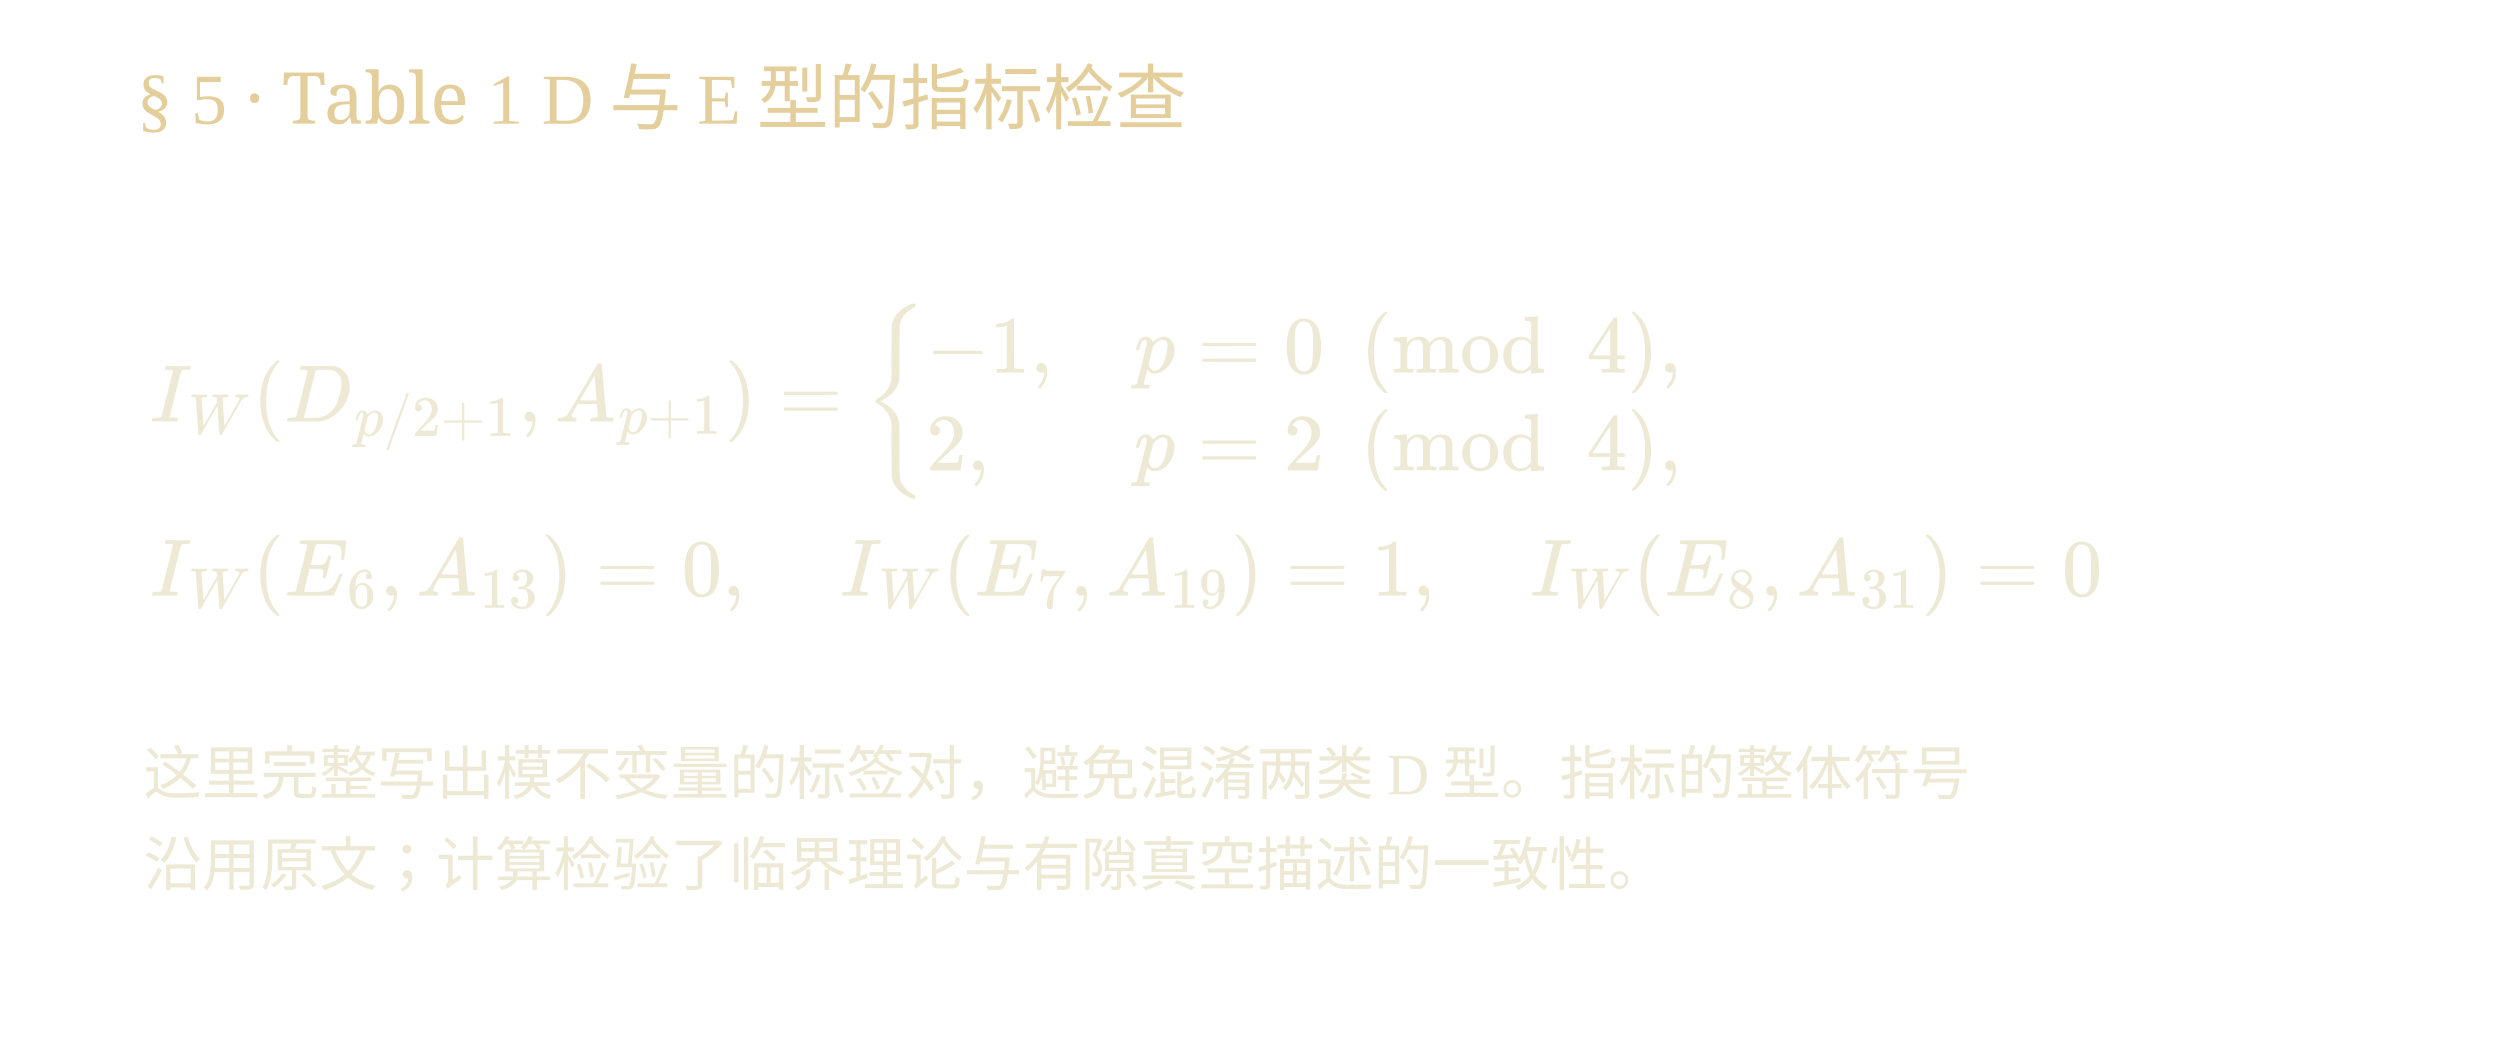
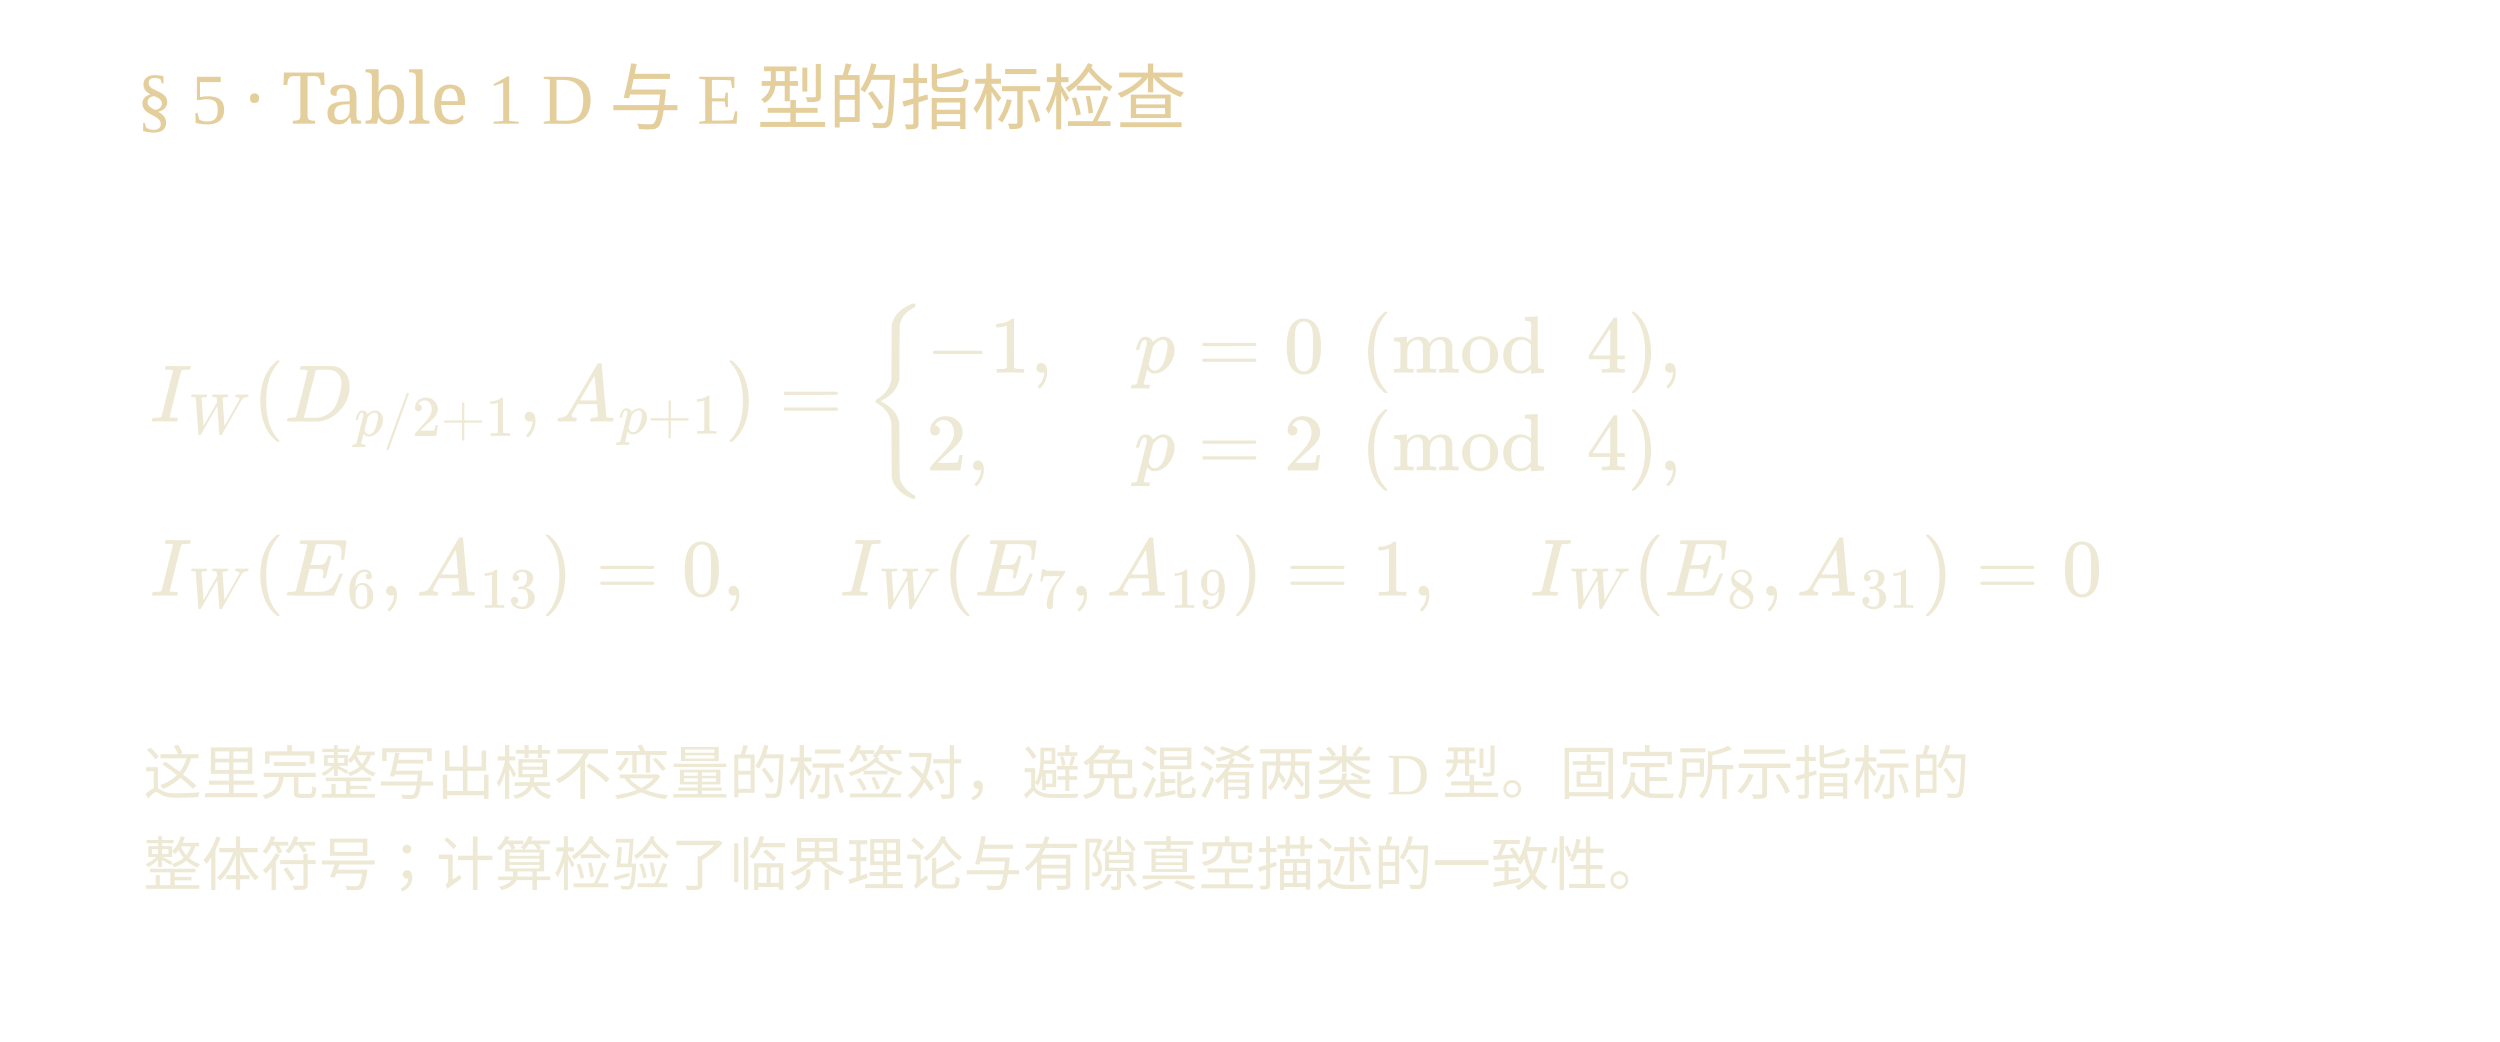
<svg xmlns="http://www.w3.org/2000/svg" width="1536" height="640" viewBox="0 0 1536 640">
  <g fill="#eee9d5" font-family="Kaiti SC, STKaiti, KaiTi, PingFang SC, serif">
    <text x="84" y="76" font-size="44" fill="#e4cf9c">
      <tspan font-family="Times New Roman, serif">§</tspan>
      <tspan font-family="Times New Roman, serif">5</tspan> · Table <tspan font-family="Times New Roman, serif">1</tspan>
      <tspan font-family="Times New Roman, serif">D</tspan> 与 <tspan font-family="Times New Roman, serif">E</tspan> 型的指标检查</text>
    <svg x="92" y="186.525" width="1199.705" height="191.95" viewBox="0 0 23994.1 3839">
      <svg x="0" y="0" width="18821.3" height="2399" viewBox="0 -1449.5 18821.3 2399">
        <g stroke="#eee9d5" fill="#eee9d5" stroke-width="0" transform="scale(1,-1)">
          <g data-mml-node="math">
            <g data-mml-node="msub">
              <g data-mml-node="mi">
                <path data-c="1D43C" d="M43 1Q26 1 26 10Q26 12 29 24Q34 43 39 45Q42 46 54 46H60Q120 46 136 53Q137 53 138 54Q143 56 149 77T198 273Q210 318 216 344Q286 624 286 626Q284 630 284 631Q274 637 213 637H193Q184 643 189 662Q193 677 195 680T209 683H213Q285 681 359 681Q481 681 487 683H497Q504 676 504 672T501 655T494 639Q491 637 471 637Q440 637 407 634Q393 631 388 623Q381 609 337 432Q326 385 315 341Q245 65 245 59Q245 52 255 50T307 46H339Q345 38 345 37T342 19Q338 6 332 0H316Q279 2 179 2Q143 2 113 2T65 2T43 1Z" />
              </g>
              <g data-mml-node="mi" transform="translate(473,-150) scale(0.707)">
                <path data-c="1D44A" d="M436 683Q450 683 486 682T553 680Q604 680 638 681T677 682Q695 682 695 674Q695 670 692 659Q687 641 683 639T661 637Q636 636 621 632T600 624T597 615Q597 603 613 377T629 138L631 141Q633 144 637 151T649 170T666 200T690 241T720 295T759 362Q863 546 877 572T892 604Q892 619 873 628T831 637Q817 637 817 647Q817 650 819 660Q823 676 825 679T839 682Q842 682 856 682T895 682T949 681Q1015 681 1034 683Q1048 683 1048 672Q1048 666 1045 655T1038 640T1028 637Q1006 637 988 631T958 617T939 600T927 584L923 578L754 282Q586 -14 585 -15Q579 -22 561 -22Q546 -22 542 -17Q539 -14 523 229T506 480L494 462Q472 425 366 239Q222 -13 220 -15T215 -19Q210 -22 197 -22Q178 -22 176 -15Q176 -12 154 304T131 622Q129 631 121 633T82 637H58Q51 644 51 648Q52 671 64 683H76Q118 680 176 680Q301 680 313 683H323Q329 677 329 674T327 656Q322 641 318 637H297Q236 634 232 620Q262 160 266 136L501 550L499 587Q496 629 489 632Q483 636 447 637Q428 637 422 639T416 648Q416 650 418 660Q419 664 420 669T421 676T424 680T428 682T436 683Z" />
              </g>
            </g>
            <g data-mml-node="mo" transform="translate(1264,0)">
              <path data-c="28" d="M94 250Q94 319 104 381T127 488T164 576T202 643T244 695T277 729T302 750H315H319Q333 750 333 741Q333 738 316 720T275 667T226 581T184 443T167 250T184 58T225 -81T274 -167T316 -220T333 -241Q333 -250 318 -250H315H302L274 -226Q180 -141 137 -14T94 250Z" />
            </g>
            <g data-mml-node="msub" transform="translate(1653,0)">
              <g data-mml-node="mi">
                <path data-c="1D437" d="M287 628Q287 635 230 637Q207 637 200 638T193 647Q193 655 197 667T204 682Q206 683 403 683Q570 682 590 682T630 676Q702 659 752 597T803 431Q803 275 696 151T444 3L430 1L236 0H125H72Q48 0 41 2T33 11Q33 13 36 25Q40 41 44 43T67 46Q94 46 127 49Q141 52 146 61Q149 65 218 339T287 628ZM703 469Q703 507 692 537T666 584T629 613T590 629T555 636Q553 636 541 636T512 636T479 637H436Q392 637 386 627Q384 623 313 339T242 52Q242 48 253 48T330 47Q335 47 349 47T373 46Q499 46 581 128Q617 164 640 212T683 339T703 469Z" />
              </g>
              <g data-mml-node="TeXAtom" transform="translate(861,-176.7) scale(0.707)" data-mjx-texclass="ORD">
                <g data-mml-node="mi">
                  <path data-c="1D45D" d="M23 287Q24 290 25 295T30 317T40 348T55 381T75 411T101 433T134 442Q209 442 230 378L240 387Q302 442 358 442Q423 442 460 395T497 281Q497 173 421 82T249 -10Q227 -10 210 -4Q199 1 187 11T168 28L161 36Q160 35 139 -51T118 -138Q118 -144 126 -145T163 -148H188Q194 -155 194 -157T191 -175Q188 -187 185 -190T172 -194Q170 -194 161 -194T127 -193T65 -192Q-5 -192 -24 -194H-32Q-39 -187 -39 -183Q-37 -156 -26 -148H-6Q28 -147 33 -136Q36 -130 94 103T155 350Q156 355 156 364Q156 405 131 405Q109 405 94 377T71 316T59 280Q57 278 43 278H29Q23 284 23 287ZM178 102Q200 26 252 26Q282 26 310 49T356 107Q374 141 392 215T411 325V331Q411 405 350 405Q339 405 328 402T306 393T286 380T269 365T254 350T243 336T235 326L232 322Q232 321 229 308T218 264T204 212Q178 106 178 102Z" />
                </g>
                <g data-mml-node="TeXAtom" data-mjx-texclass="ORD" transform="translate(503,0)">
                  <g data-mml-node="mo">
                    <path data-c="2F" d="M423 750Q432 750 438 744T444 730Q444 725 271 248T92 -240Q85 -250 75 -250Q68 -250 62 -245T56 -231Q56 -221 230 257T407 740Q411 750 423 750Z" />
                  </g>
                </g>
                <g data-mml-node="mn" transform="translate(1003,0)">
                  <path data-c="32" d="M109 429Q82 429 66 447T50 491Q50 562 103 614T235 666Q326 666 387 610T449 465Q449 422 429 383T381 315T301 241Q265 210 201 149L142 93L218 92Q375 92 385 97Q392 99 409 186V189H449V186Q448 183 436 95T421 3V0H50V19V31Q50 38 56 46T86 81Q115 113 136 137Q145 147 170 174T204 211T233 244T261 278T284 308T305 340T320 369T333 401T340 431T343 464Q343 527 309 573T212 619Q179 619 154 602T119 569T109 550Q109 549 114 549Q132 549 151 535T170 489Q170 464 154 447T109 429Z" />
                </g>
                <g data-mml-node="mo" transform="translate(1503,0)">
                  <path data-c="2B" d="M56 237T56 250T70 270H369V420L370 570Q380 583 389 583Q402 583 409 568V270H707Q722 262 722 250T707 230H409V-68Q401 -82 391 -82H389H387Q375 -82 369 -68V230H70Q56 237 56 250Z" />
                </g>
                <g data-mml-node="mn" transform="translate(2281,0)">
                  <path data-c="31" d="M213 578L200 573Q186 568 160 563T102 556H83V602H102Q149 604 189 617T245 641T273 663Q275 666 285 666Q294 666 302 660V361L303 61Q310 54 315 52T339 48T401 46H427V0H416Q395 3 257 3Q121 3 100 0H88V46H114Q136 46 152 46T177 47T193 50T201 52T207 57T213 61V578Z" />
                </g>
              </g>
            </g>
            <g data-mml-node="mo" transform="translate(4530.5,0)">
              <path data-c="2C" d="M78 35T78 60T94 103T137 121Q165 121 187 96T210 8Q210 -27 201 -60T180 -117T154 -158T130 -185T117 -194Q113 -194 104 -185T95 -172Q95 -168 106 -156T131 -126T157 -76T173 -3V9L172 8Q170 7 167 6T161 3T152 1T140 0Q113 0 96 17Z" />
            </g>
            <g data-mml-node="msub" transform="translate(4975.2,0)">
              <g data-mml-node="mi">
                <path data-c="1D434" d="M208 74Q208 50 254 46Q272 46 272 35Q272 34 270 22Q267 8 264 4T251 0Q249 0 239 0T205 1T141 2Q70 2 50 0H42Q35 7 35 11Q37 38 48 46H62Q132 49 164 96Q170 102 345 401T523 704Q530 716 547 716H555H572Q578 707 578 706L606 383Q634 60 636 57Q641 46 701 46Q726 46 726 36Q726 34 723 22Q720 7 718 4T704 0Q701 0 690 0T651 1T578 2Q484 2 455 0H443Q437 6 437 9T439 27Q443 40 445 43L449 46H469Q523 49 533 63L521 213H283L249 155Q208 86 208 74ZM516 260Q516 271 504 416T490 562L463 519Q447 492 400 412L310 260L413 259Q516 259 516 260Z" />
              </g>
              <g data-mml-node="TeXAtom" transform="translate(783,-150) scale(0.707)" data-mjx-texclass="ORD">
                <g data-mml-node="mi">
                  <path data-c="1D45D" d="M23 287Q24 290 25 295T30 317T40 348T55 381T75 411T101 433T134 442Q209 442 230 378L240 387Q302 442 358 442Q423 442 460 395T497 281Q497 173 421 82T249 -10Q227 -10 210 -4Q199 1 187 11T168 28L161 36Q160 35 139 -51T118 -138Q118 -144 126 -145T163 -148H188Q194 -155 194 -157T191 -175Q188 -187 185 -190T172 -194Q170 -194 161 -194T127 -193T65 -192Q-5 -192 -24 -194H-32Q-39 -187 -39 -183Q-37 -156 -26 -148H-6Q28 -147 33 -136Q36 -130 94 103T155 350Q156 355 156 364Q156 405 131 405Q109 405 94 377T71 316T59 280Q57 278 43 278H29Q23 284 23 287ZM178 102Q200 26 252 26Q282 26 310 49T356 107Q374 141 392 215T411 325V331Q411 405 350 405Q339 405 328 402T306 393T286 380T269 365T254 350T243 336T235 326L232 322Q232 321 229 308T218 264T204 212Q178 106 178 102Z" />
                </g>
                <g data-mml-node="mo" transform="translate(503,0)">
                  <path data-c="2B" d="M56 237T56 250T70 270H369V420L370 570Q380 583 389 583Q402 583 409 568V270H707Q722 262 722 250T707 230H409V-68Q401 -82 391 -82H389H387Q375 -82 369 -68V230H70Q56 237 56 250Z" />
                </g>
                <g data-mml-node="mn" transform="translate(1281,0)">
                  <path data-c="31" d="M213 578L200 573Q186 568 160 563T102 556H83V602H102Q149 604 189 617T245 641T273 663Q275 666 285 666Q294 666 302 660V361L303 61Q310 54 315 52T339 48T401 46H427V0H416Q395 3 257 3Q121 3 100 0H88V46H114Q136 46 152 46T177 47T193 50T201 52T207 57T213 61V578Z" />
                </g>
              </g>
            </g>
            <g data-mml-node="mo" transform="translate(7067.5,0)">
              <path data-c="29" d="M60 749L64 750Q69 750 74 750H86L114 726Q208 641 251 514T294 250Q294 182 284 119T261 12T224 -76T186 -143T145 -194T113 -227T90 -246Q87 -249 86 -250H74Q66 -250 63 -250T58 -247T55 -238Q56 -237 66 -225Q221 -64 221 250T66 725Q56 737 55 738Q55 746 60 749Z" />
            </g>
            <g data-mml-node="mo" transform="translate(7734.3,0)">
              <path data-c="3D" d="M56 347Q56 360 70 367H707Q722 359 722 347Q722 336 708 328L390 327H72Q56 332 56 347ZM56 153Q56 168 72 173H708Q722 163 722 153Q722 140 707 133H70Q56 140 56 153Z" />
            </g>
            <g data-mml-node="mrow" transform="translate(8790.1,0)">
              <g data-mml-node="mo" transform="translate(0 -0.5)">
                <path data-c="7B" d="M618 -943L612 -949H582L568 -943Q472 -903 411 -841T332 -703Q327 -682 327 -653T325 -350Q324 -28 323 -18Q317 24 301 61T264 124T221 171T179 205T147 225T132 234Q130 238 130 250Q130 255 130 258T131 264T132 267T134 269T139 272T144 275Q207 308 256 367Q310 436 323 519Q324 529 325 851Q326 1124 326 1154T332 1205Q369 1358 566 1443L582 1450H612L618 1444V1429Q618 1413 616 1411L608 1406Q599 1402 585 1393T552 1372T515 1343T479 1305T449 1257T429 1200Q425 1180 425 1152T423 851Q422 579 422 549T416 498Q407 459 388 424T346 364T297 318T250 284T214 264T197 254L188 251L205 242Q290 200 345 138T416 3Q421 -18 421 -48T423 -349Q423 -397 423 -472Q424 -677 428 -694Q429 -697 429 -699Q434 -722 443 -743T465 -782T491 -816T519 -845T548 -868T574 -886T595 -899T610 -908L616 -910Q618 -912 618 -928V-943Z" />
              </g>
              <g data-mml-node="mtable" transform="translate(750,0)">
                <g data-mml-node="mtr" transform="translate(0,600)">
                  <g data-mml-node="mtd">
                    <g data-mml-node="mo">
                      <path data-c="2212" d="M84 237T84 250T98 270H679Q694 262 694 250T679 230H98Q84 237 84 250Z" />
                    </g>
                    <g data-mml-node="mn" transform="translate(778,0)">
                      <path data-c="31" d="M213 578L200 573Q186 568 160 563T102 556H83V602H102Q149 604 189 617T245 641T273 663Q275 666 285 666Q294 666 302 660V361L303 61Q310 54 315 52T339 48T401 46H427V0H416Q395 3 257 3Q121 3 100 0H88V46H114Q136 46 152 46T177 47T193 50T201 52T207 57T213 61V578Z" />
                    </g>
                    <g data-mml-node="mo" transform="translate(1278,0)">
                      <path data-c="2C" d="M78 35T78 60T94 103T137 121Q165 121 187 96T210 8Q210 -27 201 -60T180 -117T154 -158T130 -185T117 -194Q113 -194 104 -185T95 -172Q95 -168 106 -156T131 -126T157 -76T173 -3V9L172 8Q170 7 167 6T161 3T152 1T140 0Q113 0 96 17Z" />
                    </g>
                  </g>
                  <g data-mml-node="mtd" transform="translate(2556,0)">
                    <g data-mml-node="mi">
                      <path data-c="1D45D" d="M23 287Q24 290 25 295T30 317T40 348T55 381T75 411T101 433T134 442Q209 442 230 378L240 387Q302 442 358 442Q423 442 460 395T497 281Q497 173 421 82T249 -10Q227 -10 210 -4Q199 1 187 11T168 28L161 36Q160 35 139 -51T118 -138Q118 -144 126 -145T163 -148H188Q194 -155 194 -157T191 -175Q188 -187 185 -190T172 -194Q170 -194 161 -194T127 -193T65 -192Q-5 -192 -24 -194H-32Q-39 -187 -39 -183Q-37 -156 -26 -148H-6Q28 -147 33 -136Q36 -130 94 103T155 350Q156 355 156 364Q156 405 131 405Q109 405 94 377T71 316T59 280Q57 278 43 278H29Q23 284 23 287ZM178 102Q200 26 252 26Q282 26 310 49T356 107Q374 141 392 215T411 325V331Q411 405 350 405Q339 405 328 402T306 393T286 380T269 365T254 350T243 336T235 326L232 322Q232 321 229 308T218 264T204 212Q178 106 178 102Z" />
                    </g>
                    <g data-mml-node="mo" transform="translate(780.8,0)">
                      <path data-c="3D" d="M56 347Q56 360 70 367H707Q722 359 722 347Q722 336 708 328L390 327H72Q56 332 56 347ZM56 153Q56 168 72 173H708Q722 163 722 153Q722 140 707 133H70Q56 140 56 153Z" />
                    </g>
                    <g data-mml-node="mn" transform="translate(1836.6,0)">
                      <path data-c="30" d="M96 585Q152 666 249 666Q297 666 345 640T423 548Q460 465 460 320Q460 165 417 83Q397 41 362 16T301 -15T250 -22Q224 -22 198 -16T137 16T82 83Q39 165 39 320Q39 494 96 585ZM321 597Q291 629 250 629Q208 629 178 597Q153 571 145 525T137 333Q137 175 145 125T181 46Q209 16 250 16Q290 16 318 46Q347 76 354 130T362 333Q362 478 354 524T321 597Z" />
                    </g>
                    <g data-mml-node="mspace" transform="translate(2336.6,0)" />
                    <g data-mml-node="mo" transform="translate(2780.6,0)">
                      <path data-c="28" d="M94 250Q94 319 104 381T127 488T164 576T202 643T244 695T277 729T302 750H315H319Q333 750 333 741Q333 738 316 720T275 667T226 581T184 443T167 250T184 58T225 -81T274 -167T316 -220T333 -241Q333 -250 318 -250H315H302L274 -226Q180 -141 137 -14T94 250Z" />
                    </g>
                    <g data-mml-node="mi" transform="translate(3169.6,0)">
                      <path data-c="6D" d="M41 46H55Q94 46 102 60V68Q102 77 102 91T102 122T103 161T103 203Q103 234 103 269T102 328V351Q99 370 88 376T43 385H25V408Q25 431 27 431L37 432Q47 433 65 434T102 436Q119 437 138 438T167 441T178 442H181V402Q181 364 182 364T187 369T199 384T218 402T247 421T285 437Q305 442 336 442Q351 442 364 440T387 434T406 426T421 417T432 406T441 395T448 384T452 374T455 366L457 361L460 365Q463 369 466 373T475 384T488 397T503 410T523 422T546 432T572 439T603 442Q729 442 740 329Q741 322 741 190V104Q741 66 743 59T754 49Q775 46 803 46H819V0H811L788 1Q764 2 737 2T699 3Q596 3 587 0H579V46H595Q656 46 656 62Q657 64 657 200Q656 335 655 343Q649 371 635 385T611 402T585 404Q540 404 506 370Q479 343 472 315T464 232V168V108Q464 78 465 68T468 55T477 49Q498 46 526 46H542V0H534L510 1Q487 2 460 2T422 3Q319 3 310 0H302V46H318Q379 46 379 62Q380 64 380 200Q379 335 378 343Q372 371 358 385T334 402T308 404Q263 404 229 370Q202 343 195 315T187 232V168V108Q187 78 188 68T191 55T200 49Q221 46 249 46H265V0H257L234 1Q210 2 183 2T145 3Q42 3 33 0H25V46H41Z" />
                      <path data-c="6F" d="M28 214Q28 309 93 378T250 448Q340 448 405 380T471 215Q471 120 407 55T250 -10Q153 -10 91 57T28 214ZM250 30Q372 30 372 193V225V250Q372 272 371 288T364 326T348 362T317 390T268 410Q263 411 252 411Q222 411 195 399Q152 377 139 338T126 246V226Q126 130 145 91Q177 30 250 30Z" transform="translate(833,0)" />
                      <path data-c="64" d="M376 495Q376 511 376 535T377 568Q377 613 367 624T316 637H298V660Q298 683 300 683L310 684Q320 685 339 686T376 688Q393 689 413 690T443 693T454 694H457V390Q457 84 458 81Q461 61 472 55T517 46H535V0Q533 0 459 -5T380 -11H373V44L365 37Q307 -11 235 -11Q158 -11 96 50T34 215Q34 315 97 378T244 442Q319 442 376 393V495ZM373 342Q328 405 260 405Q211 405 173 369Q146 341 139 305T131 211Q131 155 138 120T173 59Q203 26 251 26Q322 26 373 103V342Z" transform="translate(1333,0)" />
                    </g>
                    <g data-mml-node="mspace" transform="translate(5058.6,0)" />
                    <g data-mml-node="mn" transform="translate(5558.2,0)">
                      <path data-c="34" d="M462 0Q444 3 333 3Q217 3 199 0H190V46H221Q241 46 248 46T265 48T279 53T286 61Q287 63 287 115V165H28V211L179 442Q332 674 334 675Q336 677 355 677H373L379 671V211H471V165H379V114Q379 73 379 66T385 54Q393 47 442 46H471V0H462ZM293 211V545L74 212L183 211H293Z" />
                    </g>
                    <g data-mml-node="mo" transform="translate(6058.2,0)">
                      <path data-c="29" d="M60 749L64 750Q69 750 74 750H86L114 726Q208 641 251 514T294 250Q294 182 284 119T261 12T224 -76T186 -143T145 -194T113 -227T90 -246Q87 -249 86 -250H74Q66 -250 63 -250T58 -247T55 -238Q56 -237 66 -225Q221 -64 221 250T66 725Q56 737 55 738Q55 746 60 749Z" />
                    </g>
                    <g data-mml-node="mo" transform="translate(6447.2,0)">
                      <path data-c="2C" d="M78 35T78 60T94 103T137 121Q165 121 187 96T210 8Q210 -27 201 -60T180 -117T154 -158T130 -185T117 -194Q113 -194 104 -185T95 -172Q95 -168 106 -156T131 -126T157 -76T173 -3V9L172 8Q170 7 167 6T161 3T152 1T140 0Q113 0 96 17Z" />
                    </g>
                  </g>
                </g>
                <g data-mml-node="mtr" transform="translate(0,-600)">
                  <g data-mml-node="mtd">
                    <g data-mml-node="mn">
                      <path data-c="32" d="M109 429Q82 429 66 447T50 491Q50 562 103 614T235 666Q326 666 387 610T449 465Q449 422 429 383T381 315T301 241Q265 210 201 149L142 93L218 92Q375 92 385 97Q392 99 409 186V189H449V186Q448 183 436 95T421 3V0H50V19V31Q50 38 56 46T86 81Q115 113 136 137Q145 147 170 174T204 211T233 244T261 278T284 308T305 340T320 369T333 401T340 431T343 464Q343 527 309 573T212 619Q179 619 154 602T119 569T109 550Q109 549 114 549Q132 549 151 535T170 489Q170 464 154 447T109 429Z" />
                    </g>
                    <g data-mml-node="mo" transform="translate(500,0)">
                      <path data-c="2C" d="M78 35T78 60T94 103T137 121Q165 121 187 96T210 8Q210 -27 201 -60T180 -117T154 -158T130 -185T117 -194Q113 -194 104 -185T95 -172Q95 -168 106 -156T131 -126T157 -76T173 -3V9L172 8Q170 7 167 6T161 3T152 1T140 0Q113 0 96 17Z" />
                    </g>
                  </g>
                  <g data-mml-node="mtd" transform="translate(2556,0)">
                    <g data-mml-node="mi">
                      <path data-c="1D45D" d="M23 287Q24 290 25 295T30 317T40 348T55 381T75 411T101 433T134 442Q209 442 230 378L240 387Q302 442 358 442Q423 442 460 395T497 281Q497 173 421 82T249 -10Q227 -10 210 -4Q199 1 187 11T168 28L161 36Q160 35 139 -51T118 -138Q118 -144 126 -145T163 -148H188Q194 -155 194 -157T191 -175Q188 -187 185 -190T172 -194Q170 -194 161 -194T127 -193T65 -192Q-5 -192 -24 -194H-32Q-39 -187 -39 -183Q-37 -156 -26 -148H-6Q28 -147 33 -136Q36 -130 94 103T155 350Q156 355 156 364Q156 405 131 405Q109 405 94 377T71 316T59 280Q57 278 43 278H29Q23 284 23 287ZM178 102Q200 26 252 26Q282 26 310 49T356 107Q374 141 392 215T411 325V331Q411 405 350 405Q339 405 328 402T306 393T286 380T269 365T254 350T243 336T235 326L232 322Q232 321 229 308T218 264T204 212Q178 106 178 102Z" />
                    </g>
                    <g data-mml-node="mo" transform="translate(780.8,0)">
                      <path data-c="3D" d="M56 347Q56 360 70 367H707Q722 359 722 347Q722 336 708 328L390 327H72Q56 332 56 347ZM56 153Q56 168 72 173H708Q722 163 722 153Q722 140 707 133H70Q56 140 56 153Z" />
                    </g>
                    <g data-mml-node="mn" transform="translate(1836.6,0)">
                      <path data-c="32" d="M109 429Q82 429 66 447T50 491Q50 562 103 614T235 666Q326 666 387 610T449 465Q449 422 429 383T381 315T301 241Q265 210 201 149L142 93L218 92Q375 92 385 97Q392 99 409 186V189H449V186Q448 183 436 95T421 3V0H50V19V31Q50 38 56 46T86 81Q115 113 136 137Q145 147 170 174T204 211T233 244T261 278T284 308T305 340T320 369T333 401T340 431T343 464Q343 527 309 573T212 619Q179 619 154 602T119 569T109 550Q109 549 114 549Q132 549 151 535T170 489Q170 464 154 447T109 429Z" />
                    </g>
                    <g data-mml-node="mspace" transform="translate(2336.6,0)" />
                    <g data-mml-node="mo" transform="translate(2780.6,0)">
                      <path data-c="28" d="M94 250Q94 319 104 381T127 488T164 576T202 643T244 695T277 729T302 750H315H319Q333 750 333 741Q333 738 316 720T275 667T226 581T184 443T167 250T184 58T225 -81T274 -167T316 -220T333 -241Q333 -250 318 -250H315H302L274 -226Q180 -141 137 -14T94 250Z" />
                    </g>
                    <g data-mml-node="mi" transform="translate(3169.6,0)">
                      <path data-c="6D" d="M41 46H55Q94 46 102 60V68Q102 77 102 91T102 122T103 161T103 203Q103 234 103 269T102 328V351Q99 370 88 376T43 385H25V408Q25 431 27 431L37 432Q47 433 65 434T102 436Q119 437 138 438T167 441T178 442H181V402Q181 364 182 364T187 369T199 384T218 402T247 421T285 437Q305 442 336 442Q351 442 364 440T387 434T406 426T421 417T432 406T441 395T448 384T452 374T455 366L457 361L460 365Q463 369 466 373T475 384T488 397T503 410T523 422T546 432T572 439T603 442Q729 442 740 329Q741 322 741 190V104Q741 66 743 59T754 49Q775 46 803 46H819V0H811L788 1Q764 2 737 2T699 3Q596 3 587 0H579V46H595Q656 46 656 62Q657 64 657 200Q656 335 655 343Q649 371 635 385T611 402T585 404Q540 404 506 370Q479 343 472 315T464 232V168V108Q464 78 465 68T468 55T477 49Q498 46 526 46H542V0H534L510 1Q487 2 460 2T422 3Q319 3 310 0H302V46H318Q379 46 379 62Q380 64 380 200Q379 335 378 343Q372 371 358 385T334 402T308 404Q263 404 229 370Q202 343 195 315T187 232V168V108Q187 78 188 68T191 55T200 49Q221 46 249 46H265V0H257L234 1Q210 2 183 2T145 3Q42 3 33 0H25V46H41Z" />
                      <path data-c="6F" d="M28 214Q28 309 93 378T250 448Q340 448 405 380T471 215Q471 120 407 55T250 -10Q153 -10 91 57T28 214ZM250 30Q372 30 372 193V225V250Q372 272 371 288T364 326T348 362T317 390T268 410Q263 411 252 411Q222 411 195 399Q152 377 139 338T126 246V226Q126 130 145 91Q177 30 250 30Z" transform="translate(833,0)" />
                      <path data-c="64" d="M376 495Q376 511 376 535T377 568Q377 613 367 624T316 637H298V660Q298 683 300 683L310 684Q320 685 339 686T376 688Q393 689 413 690T443 693T454 694H457V390Q457 84 458 81Q461 61 472 55T517 46H535V0Q533 0 459 -5T380 -11H373V44L365 37Q307 -11 235 -11Q158 -11 96 50T34 215Q34 315 97 378T244 442Q319 442 376 393V495ZM373 342Q328 405 260 405Q211 405 173 369Q146 341 139 305T131 211Q131 155 138 120T173 59Q203 26 251 26Q322 26 373 103V342Z" transform="translate(1333,0)" />
                    </g>
                    <g data-mml-node="mspace" transform="translate(5058.6,0)" />
                    <g data-mml-node="mn" transform="translate(5558.2,0)">
                      <path data-c="34" d="M462 0Q444 3 333 3Q217 3 199 0H190V46H221Q241 46 248 46T265 48T279 53T286 61Q287 63 287 115V165H28V211L179 442Q332 674 334 675Q336 677 355 677H373L379 671V211H471V165H379V114Q379 73 379 66T385 54Q393 47 442 46H471V0H462ZM293 211V545L74 212L183 211H293Z" />
                    </g>
                    <g data-mml-node="mo" transform="translate(6058.2,0)">
                      <path data-c="29" d="M60 749L64 750Q69 750 74 750H86L114 726Q208 641 251 514T294 250Q294 182 284 119T261 12T224 -76T186 -143T145 -194T113 -227T90 -246Q87 -249 86 -250H74Q66 -250 63 -250T58 -247T55 -238Q56 -237 66 -225Q221 -64 221 250T66 725Q56 737 55 738Q55 746 60 749Z" />
                    </g>
                    <g data-mml-node="mo" transform="translate(6447.2,0)">
                      <path data-c="2C" d="M78 35T78 60T94 103T137 121Q165 121 187 96T210 8Q210 -27 201 -60T180 -117T154 -158T130 -185T117 -194Q113 -194 104 -185T95 -172Q95 -168 106 -156T131 -126T157 -76T173 -3V9L172 8Q170 7 167 6T161 3T152 1T140 0Q113 0 96 17Z" />
                    </g>
                  </g>
                </g>
              </g>
              <g data-mml-node="mo" transform="translate(10031.2,0) translate(0 250)" />
            </g>
          </g>
        </g>
      </svg>
      <svg x="0" y="2839" width="23994.1" height="1000" viewBox="0 -750 23994.1 1000">
        <g stroke="#eee9d5" fill="#eee9d5" stroke-width="0" transform="scale(1,-1)">
          <g data-mml-node="math">
            <g data-mml-node="msub">
              <g data-mml-node="mi">
                <path data-c="1D43C" d="M43 1Q26 1 26 10Q26 12 29 24Q34 43 39 45Q42 46 54 46H60Q120 46 136 53Q137 53 138 54Q143 56 149 77T198 273Q210 318 216 344Q286 624 286 626Q284 630 284 631Q274 637 213 637H193Q184 643 189 662Q193 677 195 680T209 683H213Q285 681 359 681Q481 681 487 683H497Q504 676 504 672T501 655T494 639Q491 637 471 637Q440 637 407 634Q393 631 388 623Q381 609 337 432Q326 385 315 341Q245 65 245 59Q245 52 255 50T307 46H339Q345 38 345 37T342 19Q338 6 332 0H316Q279 2 179 2Q143 2 113 2T65 2T43 1Z" />
              </g>
              <g data-mml-node="mi" transform="translate(473,-150) scale(0.707)">
                <path data-c="1D44A" d="M436 683Q450 683 486 682T553 680Q604 680 638 681T677 682Q695 682 695 674Q695 670 692 659Q687 641 683 639T661 637Q636 636 621 632T600 624T597 615Q597 603 613 377T629 138L631 141Q633 144 637 151T649 170T666 200T690 241T720 295T759 362Q863 546 877 572T892 604Q892 619 873 628T831 637Q817 637 817 647Q817 650 819 660Q823 676 825 679T839 682Q842 682 856 682T895 682T949 681Q1015 681 1034 683Q1048 683 1048 672Q1048 666 1045 655T1038 640T1028 637Q1006 637 988 631T958 617T939 600T927 584L923 578L754 282Q586 -14 585 -15Q579 -22 561 -22Q546 -22 542 -17Q539 -14 523 229T506 480L494 462Q472 425 366 239Q222 -13 220 -15T215 -19Q210 -22 197 -22Q178 -22 176 -15Q176 -12 154 304T131 622Q129 631 121 633T82 637H58Q51 644 51 648Q52 671 64 683H76Q118 680 176 680Q301 680 313 683H323Q329 677 329 674T327 656Q322 641 318 637H297Q236 634 232 620Q262 160 266 136L501 550L499 587Q496 629 489 632Q483 636 447 637Q428 637 422 639T416 648Q416 650 418 660Q419 664 420 669T421 676T424 680T428 682T436 683Z" />
              </g>
            </g>
            <g data-mml-node="mo" transform="translate(1264,0)">
              <path data-c="28" d="M94 250Q94 319 104 381T127 488T164 576T202 643T244 695T277 729T302 750H315H319Q333 750 333 741Q333 738 316 720T275 667T226 581T184 443T167 250T184 58T225 -81T274 -167T316 -220T333 -241Q333 -250 318 -250H315H302L274 -226Q180 -141 137 -14T94 250Z" />
            </g>
            <g data-mml-node="msub" transform="translate(1653,0)">
              <g data-mml-node="mi">
                <path data-c="1D438" d="M492 213Q472 213 472 226Q472 230 477 250T482 285Q482 316 461 323T364 330H312Q311 328 277 192T243 52Q243 48 254 48T334 46Q428 46 458 48T518 61Q567 77 599 117T670 248Q680 270 683 272Q690 274 698 274Q718 274 718 261Q613 7 608 2Q605 0 322 0H133Q31 0 31 11Q31 13 34 25Q38 41 42 43T65 46Q92 46 125 49Q139 52 144 61Q146 66 215 342T285 622Q285 629 281 629Q273 632 228 634H197Q191 640 191 642T193 659Q197 676 203 680H757Q764 676 764 669Q764 664 751 557T737 447Q735 440 717 440H705Q698 445 698 453L701 476Q704 500 704 528Q704 558 697 578T678 609T643 625T596 632T532 634H485Q397 633 392 631Q388 629 386 622Q385 619 355 499T324 377Q347 376 372 376H398Q464 376 489 391T534 472Q538 488 540 490T557 493Q562 493 565 493T570 492T572 491T574 487T577 483L544 351Q511 218 508 216Q505 213 492 213Z" />
              </g>
              <g data-mml-node="mn" transform="translate(771,-150) scale(0.707)">
                <path data-c="36" d="M42 313Q42 476 123 571T303 666Q372 666 402 630T432 550Q432 525 418 510T379 495Q356 495 341 509T326 548Q326 592 373 601Q351 623 311 626Q240 626 194 566Q147 500 147 364L148 360Q153 366 156 373Q197 433 263 433H267Q313 433 348 414Q372 400 396 374T435 317Q456 268 456 210V192Q456 169 451 149Q440 90 387 34T253 -22Q225 -22 199 -14T143 16T92 75T56 172T42 313ZM257 397Q227 397 205 380T171 335T154 278T148 216Q148 133 160 97T198 39Q222 21 251 21Q302 21 329 59Q342 77 347 104T352 209Q352 289 347 316T329 361Q302 397 257 397Z" />
              </g>
            </g>
            <g data-mml-node="mo" transform="translate(2827.6,0)">
              <path data-c="2C" d="M78 35T78 60T94 103T137 121Q165 121 187 96T210 8Q210 -27 201 -60T180 -117T154 -158T130 -185T117 -194Q113 -194 104 -185T95 -172Q95 -168 106 -156T131 -126T157 -76T173 -3V9L172 8Q170 7 167 6T161 3T152 1T140 0Q113 0 96 17Z" />
            </g>
            <g data-mml-node="msub" transform="translate(3272.3,0)">
              <g data-mml-node="mi">
                <path data-c="1D434" d="M208 74Q208 50 254 46Q272 46 272 35Q272 34 270 22Q267 8 264 4T251 0Q249 0 239 0T205 1T141 2Q70 2 50 0H42Q35 7 35 11Q37 38 48 46H62Q132 49 164 96Q170 102 345 401T523 704Q530 716 547 716H555H572Q578 707 578 706L606 383Q634 60 636 57Q641 46 701 46Q726 46 726 36Q726 34 723 22Q720 7 718 4T704 0Q701 0 690 0T651 1T578 2Q484 2 455 0H443Q437 6 437 9T439 27Q443 40 445 43L449 46H469Q523 49 533 63L521 213H283L249 155Q208 86 208 74ZM516 260Q516 271 504 416T490 562L463 519Q447 492 400 412L310 260L413 259Q516 259 516 260Z" />
              </g>
              <g data-mml-node="TeXAtom" transform="translate(783,-150) scale(0.707)" data-mjx-texclass="ORD">
                <g data-mml-node="mn">
                  <path data-c="31" d="M213 578L200 573Q186 568 160 563T102 556H83V602H102Q149 604 189 617T245 641T273 663Q275 666 285 666Q294 666 302 660V361L303 61Q310 54 315 52T339 48T401 46H427V0H416Q395 3 257 3Q121 3 100 0H88V46H114Q136 46 152 46T177 47T193 50T201 52T207 57T213 61V578Z" />
                  <path data-c="33" d="M127 463Q100 463 85 480T69 524Q69 579 117 622T233 665Q268 665 277 664Q351 652 390 611T430 522Q430 470 396 421T302 350L299 348Q299 347 308 345T337 336T375 315Q457 262 457 175Q457 96 395 37T238 -22Q158 -22 100 21T42 130Q42 158 60 175T105 193Q133 193 151 175T169 130Q169 119 166 110T159 94T148 82T136 74T126 70T118 67L114 66Q165 21 238 21Q293 21 321 74Q338 107 338 175V195Q338 290 274 322Q259 328 213 329L171 330L168 332Q166 335 166 348Q166 366 174 366Q202 366 232 371Q266 376 294 413T322 525V533Q322 590 287 612Q265 626 240 626Q208 626 181 615T143 592T132 580H135Q138 579 143 578T153 573T165 566T175 555T183 540T186 520Q186 498 172 481T127 463Z" transform="translate(500,0)" />
                </g>
              </g>
            </g>
            <g data-mml-node="mo" transform="translate(4812.4,0)">
              <path data-c="29" d="M60 749L64 750Q69 750 74 750H86L114 726Q208 641 251 514T294 250Q294 182 284 119T261 12T224 -76T186 -143T145 -194T113 -227T90 -246Q87 -249 86 -250H74Q66 -250 63 -250T58 -247T55 -238Q56 -237 66 -225Q221 -64 221 250T66 725Q56 737 55 738Q55 746 60 749Z" />
            </g>
            <g data-mml-node="mo" transform="translate(5479.2,0)">
              <path data-c="3D" d="M56 347Q56 360 70 367H707Q722 359 722 347Q722 336 708 328L390 327H72Q56 332 56 347ZM56 153Q56 168 72 173H708Q722 163 722 153Q722 140 707 133H70Q56 140 56 153Z" />
            </g>
            <g data-mml-node="mn" transform="translate(6534.9,0)">
              <path data-c="30" d="M96 585Q152 666 249 666Q297 666 345 640T423 548Q460 465 460 320Q460 165 417 83Q397 41 362 16T301 -15T250 -22Q224 -22 198 -16T137 16T82 83Q39 165 39 320Q39 494 96 585ZM321 597Q291 629 250 629Q208 629 178 597Q153 571 145 525T137 333Q137 175 145 125T181 46Q209 16 250 16Q290 16 318 46Q347 76 354 130T362 333Q362 478 354 524T321 597Z" />
            </g>
            <g data-mml-node="mo" transform="translate(7034.9,0)">
              <path data-c="2C" d="M78 35T78 60T94 103T137 121Q165 121 187 96T210 8Q210 -27 201 -60T180 -117T154 -158T130 -185T117 -194Q113 -194 104 -185T95 -172Q95 -168 106 -156T131 -126T157 -76T173 -3V9L172 8Q170 7 167 6T161 3T152 1T140 0Q113 0 96 17Z" />
            </g>
            <g data-mml-node="mstyle" transform="translate(7312.9,0)">
              <g data-mml-node="mspace" />
            </g>
            <g data-mml-node="msub" transform="translate(8479.6,0)">
              <g data-mml-node="mi">
                <path data-c="1D43C" d="M43 1Q26 1 26 10Q26 12 29 24Q34 43 39 45Q42 46 54 46H60Q120 46 136 53Q137 53 138 54Q143 56 149 77T198 273Q210 318 216 344Q286 624 286 626Q284 630 284 631Q274 637 213 637H193Q184 643 189 662Q193 677 195 680T209 683H213Q285 681 359 681Q481 681 487 683H497Q504 676 504 672T501 655T494 639Q491 637 471 637Q440 637 407 634Q393 631 388 623Q381 609 337 432Q326 385 315 341Q245 65 245 59Q245 52 255 50T307 46H339Q345 38 345 37T342 19Q338 6 332 0H316Q279 2 179 2Q143 2 113 2T65 2T43 1Z" />
              </g>
              <g data-mml-node="mi" transform="translate(473,-150) scale(0.707)">
                <path data-c="1D44A" d="M436 683Q450 683 486 682T553 680Q604 680 638 681T677 682Q695 682 695 674Q695 670 692 659Q687 641 683 639T661 637Q636 636 621 632T600 624T597 615Q597 603 613 377T629 138L631 141Q633 144 637 151T649 170T666 200T690 241T720 295T759 362Q863 546 877 572T892 604Q892 619 873 628T831 637Q817 637 817 647Q817 650 819 660Q823 676 825 679T839 682Q842 682 856 682T895 682T949 681Q1015 681 1034 683Q1048 683 1048 672Q1048 666 1045 655T1038 640T1028 637Q1006 637 988 631T958 617T939 600T927 584L923 578L754 282Q586 -14 585 -15Q579 -22 561 -22Q546 -22 542 -17Q539 -14 523 229T506 480L494 462Q472 425 366 239Q222 -13 220 -15T215 -19Q210 -22 197 -22Q178 -22 176 -15Q176 -12 154 304T131 622Q129 631 121 633T82 637H58Q51 644 51 648Q52 671 64 683H76Q118 680 176 680Q301 680 313 683H323Q329 677 329 674T327 656Q322 641 318 637H297Q236 634 232 620Q262 160 266 136L501 550L499 587Q496 629 489 632Q483 636 447 637Q428 637 422 639T416 648Q416 650 418 660Q419 664 420 669T421 676T424 680T428 682T436 683Z" />
              </g>
            </g>
            <g data-mml-node="mo" transform="translate(9743.6,0)">
              <path data-c="28" d="M94 250Q94 319 104 381T127 488T164 576T202 643T244 695T277 729T302 750H315H319Q333 750 333 741Q333 738 316 720T275 667T226 581T184 443T167 250T184 58T225 -81T274 -167T316 -220T333 -241Q333 -250 318 -250H315H302L274 -226Q180 -141 137 -14T94 250Z" />
            </g>
            <g data-mml-node="msub" transform="translate(10132.6,0)">
              <g data-mml-node="mi">
                <path data-c="1D438" d="M492 213Q472 213 472 226Q472 230 477 250T482 285Q482 316 461 323T364 330H312Q311 328 277 192T243 52Q243 48 254 48T334 46Q428 46 458 48T518 61Q567 77 599 117T670 248Q680 270 683 272Q690 274 698 274Q718 274 718 261Q613 7 608 2Q605 0 322 0H133Q31 0 31 11Q31 13 34 25Q38 41 42 43T65 46Q92 46 125 49Q139 52 144 61Q146 66 215 342T285 622Q285 629 281 629Q273 632 228 634H197Q191 640 191 642T193 659Q197 676 203 680H757Q764 676 764 669Q764 664 751 557T737 447Q735 440 717 440H705Q698 445 698 453L701 476Q704 500 704 528Q704 558 697 578T678 609T643 625T596 632T532 634H485Q397 633 392 631Q388 629 386 622Q385 619 355 499T324 377Q347 376 372 376H398Q464 376 489 391T534 472Q538 488 540 490T557 493Q562 493 565 493T570 492T572 491T574 487T577 483L544 351Q511 218 508 216Q505 213 492 213Z" />
              </g>
              <g data-mml-node="mn" transform="translate(771,-150) scale(0.707)">
                <path data-c="37" d="M55 458Q56 460 72 567L88 674Q88 676 108 676H128V672Q128 662 143 655T195 646T364 644H485V605L417 512Q408 500 387 472T360 435T339 403T319 367T305 330T292 284T284 230T278 162T275 80Q275 66 275 52T274 28V19Q270 2 255 -10T221 -22Q210 -22 200 -19T179 0T168 40Q168 198 265 368Q285 400 349 489L395 552H302Q128 552 119 546Q113 543 108 522T98 479L95 458V455H55V458Z" />
              </g>
            </g>
            <g data-mml-node="mo" transform="translate(11307.2,0)">
              <path data-c="2C" d="M78 35T78 60T94 103T137 121Q165 121 187 96T210 8Q210 -27 201 -60T180 -117T154 -158T130 -185T117 -194Q113 -194 104 -185T95 -172Q95 -168 106 -156T131 -126T157 -76T173 -3V9L172 8Q170 7 167 6T161 3T152 1T140 0Q113 0 96 17Z" />
            </g>
            <g data-mml-node="msub" transform="translate(11751.9,0)">
              <g data-mml-node="mi">
                <path data-c="1D434" d="M208 74Q208 50 254 46Q272 46 272 35Q272 34 270 22Q267 8 264 4T251 0Q249 0 239 0T205 1T141 2Q70 2 50 0H42Q35 7 35 11Q37 38 48 46H62Q132 49 164 96Q170 102 345 401T523 704Q530 716 547 716H555H572Q578 707 578 706L606 383Q634 60 636 57Q641 46 701 46Q726 46 726 36Q726 34 723 22Q720 7 718 4T704 0Q701 0 690 0T651 1T578 2Q484 2 455 0H443Q437 6 437 9T439 27Q443 40 445 43L449 46H469Q523 49 533 63L521 213H283L249 155Q208 86 208 74ZM516 260Q516 271 504 416T490 562L463 519Q447 492 400 412L310 260L413 259Q516 259 516 260Z" />
              </g>
              <g data-mml-node="TeXAtom" transform="translate(783,-150) scale(0.707)" data-mjx-texclass="ORD">
                <g data-mml-node="mn">
                  <path data-c="31" d="M213 578L200 573Q186 568 160 563T102 556H83V602H102Q149 604 189 617T245 641T273 663Q275 666 285 666Q294 666 302 660V361L303 61Q310 54 315 52T339 48T401 46H427V0H416Q395 3 257 3Q121 3 100 0H88V46H114Q136 46 152 46T177 47T193 50T201 52T207 57T213 61V578Z" />
                  <path data-c="39" d="M352 287Q304 211 232 211Q154 211 104 270T44 396Q42 412 42 436V444Q42 537 111 606Q171 666 243 666Q245 666 249 666T257 665H261Q273 665 286 663T323 651T370 619T413 560Q456 472 456 334Q456 194 396 97Q361 41 312 10T208 -22Q147 -22 108 7T68 93T121 149Q143 149 158 135T173 96Q173 78 164 65T148 49T135 44L131 43Q131 41 138 37T164 27T206 22H212Q272 22 313 86Q352 142 352 280V287ZM244 248Q292 248 321 297T351 430Q351 508 343 542Q341 552 337 562T323 588T293 615T246 625Q208 625 181 598Q160 576 154 546T147 441Q147 358 152 329T172 282Q197 248 244 248Z" transform="translate(500,0)" />
                </g>
              </g>
            </g>
            <g data-mml-node="mo" transform="translate(13292,0)">
              <path data-c="29" d="M60 749L64 750Q69 750 74 750H86L114 726Q208 641 251 514T294 250Q294 182 284 119T261 12T224 -76T186 -143T145 -194T113 -227T90 -246Q87 -249 86 -250H74Q66 -250 63 -250T58 -247T55 -238Q56 -237 66 -225Q221 -64 221 250T66 725Q56 737 55 738Q55 746 60 749Z" />
            </g>
            <g data-mml-node="mo" transform="translate(13958.7,0)">
              <path data-c="3D" d="M56 347Q56 360 70 367H707Q722 359 722 347Q722 336 708 328L390 327H72Q56 332 56 347ZM56 153Q56 168 72 173H708Q722 163 722 153Q722 140 707 133H70Q56 140 56 153Z" />
            </g>
            <g data-mml-node="mn" transform="translate(15014.5,0)">
              <path data-c="31" d="M213 578L200 573Q186 568 160 563T102 556H83V602H102Q149 604 189 617T245 641T273 663Q275 666 285 666Q294 666 302 660V361L303 61Q310 54 315 52T339 48T401 46H427V0H416Q395 3 257 3Q121 3 100 0H88V46H114Q136 46 152 46T177 47T193 50T201 52T207 57T213 61V578Z" />
            </g>
            <g data-mml-node="mo" transform="translate(15514.5,0)">
              <path data-c="2C" d="M78 35T78 60T94 103T137 121Q165 121 187 96T210 8Q210 -27 201 -60T180 -117T154 -158T130 -185T117 -194Q113 -194 104 -185T95 -172Q95 -168 106 -156T131 -126T157 -76T173 -3V9L172 8Q170 7 167 6T161 3T152 1T140 0Q113 0 96 17Z" />
            </g>
            <g data-mml-node="mstyle" transform="translate(15792.5,0)">
              <g data-mml-node="mspace" />
            </g>
            <g data-mml-node="msub" transform="translate(16959.2,0)">
              <g data-mml-node="mi">
                <path data-c="1D43C" d="M43 1Q26 1 26 10Q26 12 29 24Q34 43 39 45Q42 46 54 46H60Q120 46 136 53Q137 53 138 54Q143 56 149 77T198 273Q210 318 216 344Q286 624 286 626Q284 630 284 631Q274 637 213 637H193Q184 643 189 662Q193 677 195 680T209 683H213Q285 681 359 681Q481 681 487 683H497Q504 676 504 672T501 655T494 639Q491 637 471 637Q440 637 407 634Q393 631 388 623Q381 609 337 432Q326 385 315 341Q245 65 245 59Q245 52 255 50T307 46H339Q345 38 345 37T342 19Q338 6 332 0H316Q279 2 179 2Q143 2 113 2T65 2T43 1Z" />
              </g>
              <g data-mml-node="mi" transform="translate(473,-150) scale(0.707)">
                <path data-c="1D44A" d="M436 683Q450 683 486 682T553 680Q604 680 638 681T677 682Q695 682 695 674Q695 670 692 659Q687 641 683 639T661 637Q636 636 621 632T600 624T597 615Q597 603 613 377T629 138L631 141Q633 144 637 151T649 170T666 200T690 241T720 295T759 362Q863 546 877 572T892 604Q892 619 873 628T831 637Q817 637 817 647Q817 650 819 660Q823 676 825 679T839 682Q842 682 856 682T895 682T949 681Q1015 681 1034 683Q1048 683 1048 672Q1048 666 1045 655T1038 640T1028 637Q1006 637 988 631T958 617T939 600T927 584L923 578L754 282Q586 -14 585 -15Q579 -22 561 -22Q546 -22 542 -17Q539 -14 523 229T506 480L494 462Q472 425 366 239Q222 -13 220 -15T215 -19Q210 -22 197 -22Q178 -22 176 -15Q176 -12 154 304T131 622Q129 631 121 633T82 637H58Q51 644 51 648Q52 671 64 683H76Q118 680 176 680Q301 680 313 683H323Q329 677 329 674T327 656Q322 641 318 637H297Q236 634 232 620Q262 160 266 136L501 550L499 587Q496 629 489 632Q483 636 447 637Q428 637 422 639T416 648Q416 650 418 660Q419 664 420 669T421 676T424 680T428 682T436 683Z" />
              </g>
            </g>
            <g data-mml-node="mo" transform="translate(18223.2,0)">
              <path data-c="28" d="M94 250Q94 319 104 381T127 488T164 576T202 643T244 695T277 729T302 750H315H319Q333 750 333 741Q333 738 316 720T275 667T226 581T184 443T167 250T184 58T225 -81T274 -167T316 -220T333 -241Q333 -250 318 -250H315H302L274 -226Q180 -141 137 -14T94 250Z" />
            </g>
            <g data-mml-node="msub" transform="translate(18612.2,0)">
              <g data-mml-node="mi">
                <path data-c="1D438" d="M492 213Q472 213 472 226Q472 230 477 250T482 285Q482 316 461 323T364 330H312Q311 328 277 192T243 52Q243 48 254 48T334 46Q428 46 458 48T518 61Q567 77 599 117T670 248Q680 270 683 272Q690 274 698 274Q718 274 718 261Q613 7 608 2Q605 0 322 0H133Q31 0 31 11Q31 13 34 25Q38 41 42 43T65 46Q92 46 125 49Q139 52 144 61Q146 66 215 342T285 622Q285 629 281 629Q273 632 228 634H197Q191 640 191 642T193 659Q197 676 203 680H757Q764 676 764 669Q764 664 751 557T737 447Q735 440 717 440H705Q698 445 698 453L701 476Q704 500 704 528Q704 558 697 578T678 609T643 625T596 632T532 634H485Q397 633 392 631Q388 629 386 622Q385 619 355 499T324 377Q347 376 372 376H398Q464 376 489 391T534 472Q538 488 540 490T557 493Q562 493 565 493T570 492T572 491T574 487T577 483L544 351Q511 218 508 216Q505 213 492 213Z" />
              </g>
              <g data-mml-node="mn" transform="translate(771,-150) scale(0.707)">
                <path data-c="38" d="M70 417T70 494T124 618T248 666Q319 666 374 624T429 515Q429 485 418 459T392 417T361 389T335 371T324 363L338 354Q352 344 366 334T382 323Q457 264 457 174Q457 95 399 37T249 -22Q159 -22 101 29T43 155Q43 263 172 335L154 348Q133 361 127 368Q70 417 70 494ZM286 386L292 390Q298 394 301 396T311 403T323 413T334 425T345 438T355 454T364 471T369 491T371 513Q371 556 342 586T275 624Q268 625 242 625Q201 625 165 599T128 534Q128 511 141 492T167 463T217 431Q224 426 228 424L286 386ZM250 21Q308 21 350 55T392 137Q392 154 387 169T375 194T353 216T330 234T301 253T274 270Q260 279 244 289T218 306L210 311Q204 311 181 294T133 239T107 157Q107 98 150 60T250 21Z" />
              </g>
            </g>
            <g data-mml-node="mo" transform="translate(19786.8,0)">
              <path data-c="2C" d="M78 35T78 60T94 103T137 121Q165 121 187 96T210 8Q210 -27 201 -60T180 -117T154 -158T130 -185T117 -194Q113 -194 104 -185T95 -172Q95 -168 106 -156T131 -126T157 -76T173 -3V9L172 8Q170 7 167 6T161 3T152 1T140 0Q113 0 96 17Z" />
            </g>
            <g data-mml-node="msub" transform="translate(20231.5,0)">
              <g data-mml-node="mi">
                <path data-c="1D434" d="M208 74Q208 50 254 46Q272 46 272 35Q272 34 270 22Q267 8 264 4T251 0Q249 0 239 0T205 1T141 2Q70 2 50 0H42Q35 7 35 11Q37 38 48 46H62Q132 49 164 96Q170 102 345 401T523 704Q530 716 547 716H555H572Q578 707 578 706L606 383Q634 60 636 57Q641 46 701 46Q726 46 726 36Q726 34 723 22Q720 7 718 4T704 0Q701 0 690 0T651 1T578 2Q484 2 455 0H443Q437 6 437 9T439 27Q443 40 445 43L449 46H469Q523 49 533 63L521 213H283L249 155Q208 86 208 74ZM516 260Q516 271 504 416T490 562L463 519Q447 492 400 412L310 260L413 259Q516 259 516 260Z" />
              </g>
              <g data-mml-node="TeXAtom" transform="translate(783,-150) scale(0.707)" data-mjx-texclass="ORD">
                <g data-mml-node="mn">
                  <path data-c="33" d="M127 463Q100 463 85 480T69 524Q69 579 117 622T233 665Q268 665 277 664Q351 652 390 611T430 522Q430 470 396 421T302 350L299 348Q299 347 308 345T337 336T375 315Q457 262 457 175Q457 96 395 37T238 -22Q158 -22 100 21T42 130Q42 158 60 175T105 193Q133 193 151 175T169 130Q169 119 166 110T159 94T148 82T136 74T126 70T118 67L114 66Q165 21 238 21Q293 21 321 74Q338 107 338 175V195Q338 290 274 322Q259 328 213 329L171 330L168 332Q166 335 166 348Q166 366 174 366Q202 366 232 371Q266 376 294 413T322 525V533Q322 590 287 612Q265 626 240 626Q208 626 181 615T143 592T132 580H135Q138 579 143 578T153 573T165 566T175 555T183 540T186 520Q186 498 172 481T127 463Z" />
                  <path data-c="31" d="M213 578L200 573Q186 568 160 563T102 556H83V602H102Q149 604 189 617T245 641T273 663Q275 666 285 666Q294 666 302 660V361L303 61Q310 54 315 52T339 48T401 46H427V0H416Q395 3 257 3Q121 3 100 0H88V46H114Q136 46 152 46T177 47T193 50T201 52T207 57T213 61V578Z" transform="translate(500,0)" />
                </g>
              </g>
            </g>
            <g data-mml-node="mo" transform="translate(21771.6,0)">
              <path data-c="29" d="M60 749L64 750Q69 750 74 750H86L114 726Q208 641 251 514T294 250Q294 182 284 119T261 12T224 -76T186 -143T145 -194T113 -227T90 -246Q87 -249 86 -250H74Q66 -250 63 -250T58 -247T55 -238Q56 -237 66 -225Q221 -64 221 250T66 725Q56 737 55 738Q55 746 60 749Z" />
            </g>
            <g data-mml-node="mo" transform="translate(22438.3,0)">
              <path data-c="3D" d="M56 347Q56 360 70 367H707Q722 359 722 347Q722 336 708 328L390 327H72Q56 332 56 347ZM56 153Q56 168 72 173H708Q722 163 722 153Q722 140 707 133H70Q56 140 56 153Z" />
            </g>
            <g data-mml-node="mn" transform="translate(23494.1,0)">
              <path data-c="30" d="M96 585Q152 666 249 666Q297 666 345 640T423 548Q460 465 460 320Q460 165 417 83Q397 41 362 16T301 -15T250 -22Q224 -22 198 -16T137 16T82 83Q39 165 39 320Q39 494 96 585ZM321 597Q291 629 250 629Q208 629 178 597Q153 571 145 525T137 333Q137 175 145 125T181 46Q209 16 250 16Q290 16 318 46Q347 76 354 130T362 333Q362 478 354 524T321 597Z" />
            </g>
          </g>
        </g>
      </svg>
    </svg>
-     <text x="88" y="488" font-size="36">这里完整写出模不变量的标签对，避免混淆两类 <tspan font-family="Times New Roman, serif">D</tspan> 型。指标的整体符号</text>
-     <text x="88" y="544" font-size="36">沿用原文；计算检验了临界理论与有隙真空描述的一致性。</text>
+     <text x="88" y="488" font-size="36">这里完整写出模不变量的标签对，避免混淆两类 <tspan font-family="Times New Roman, serif">D</tspan> 型。固定所示指标的</text>
+     <text x="88" y="544" font-size="36">整体符号；计算检验了临界理论与有隙真空描述的一致性。</text>
  </g>
</svg>
